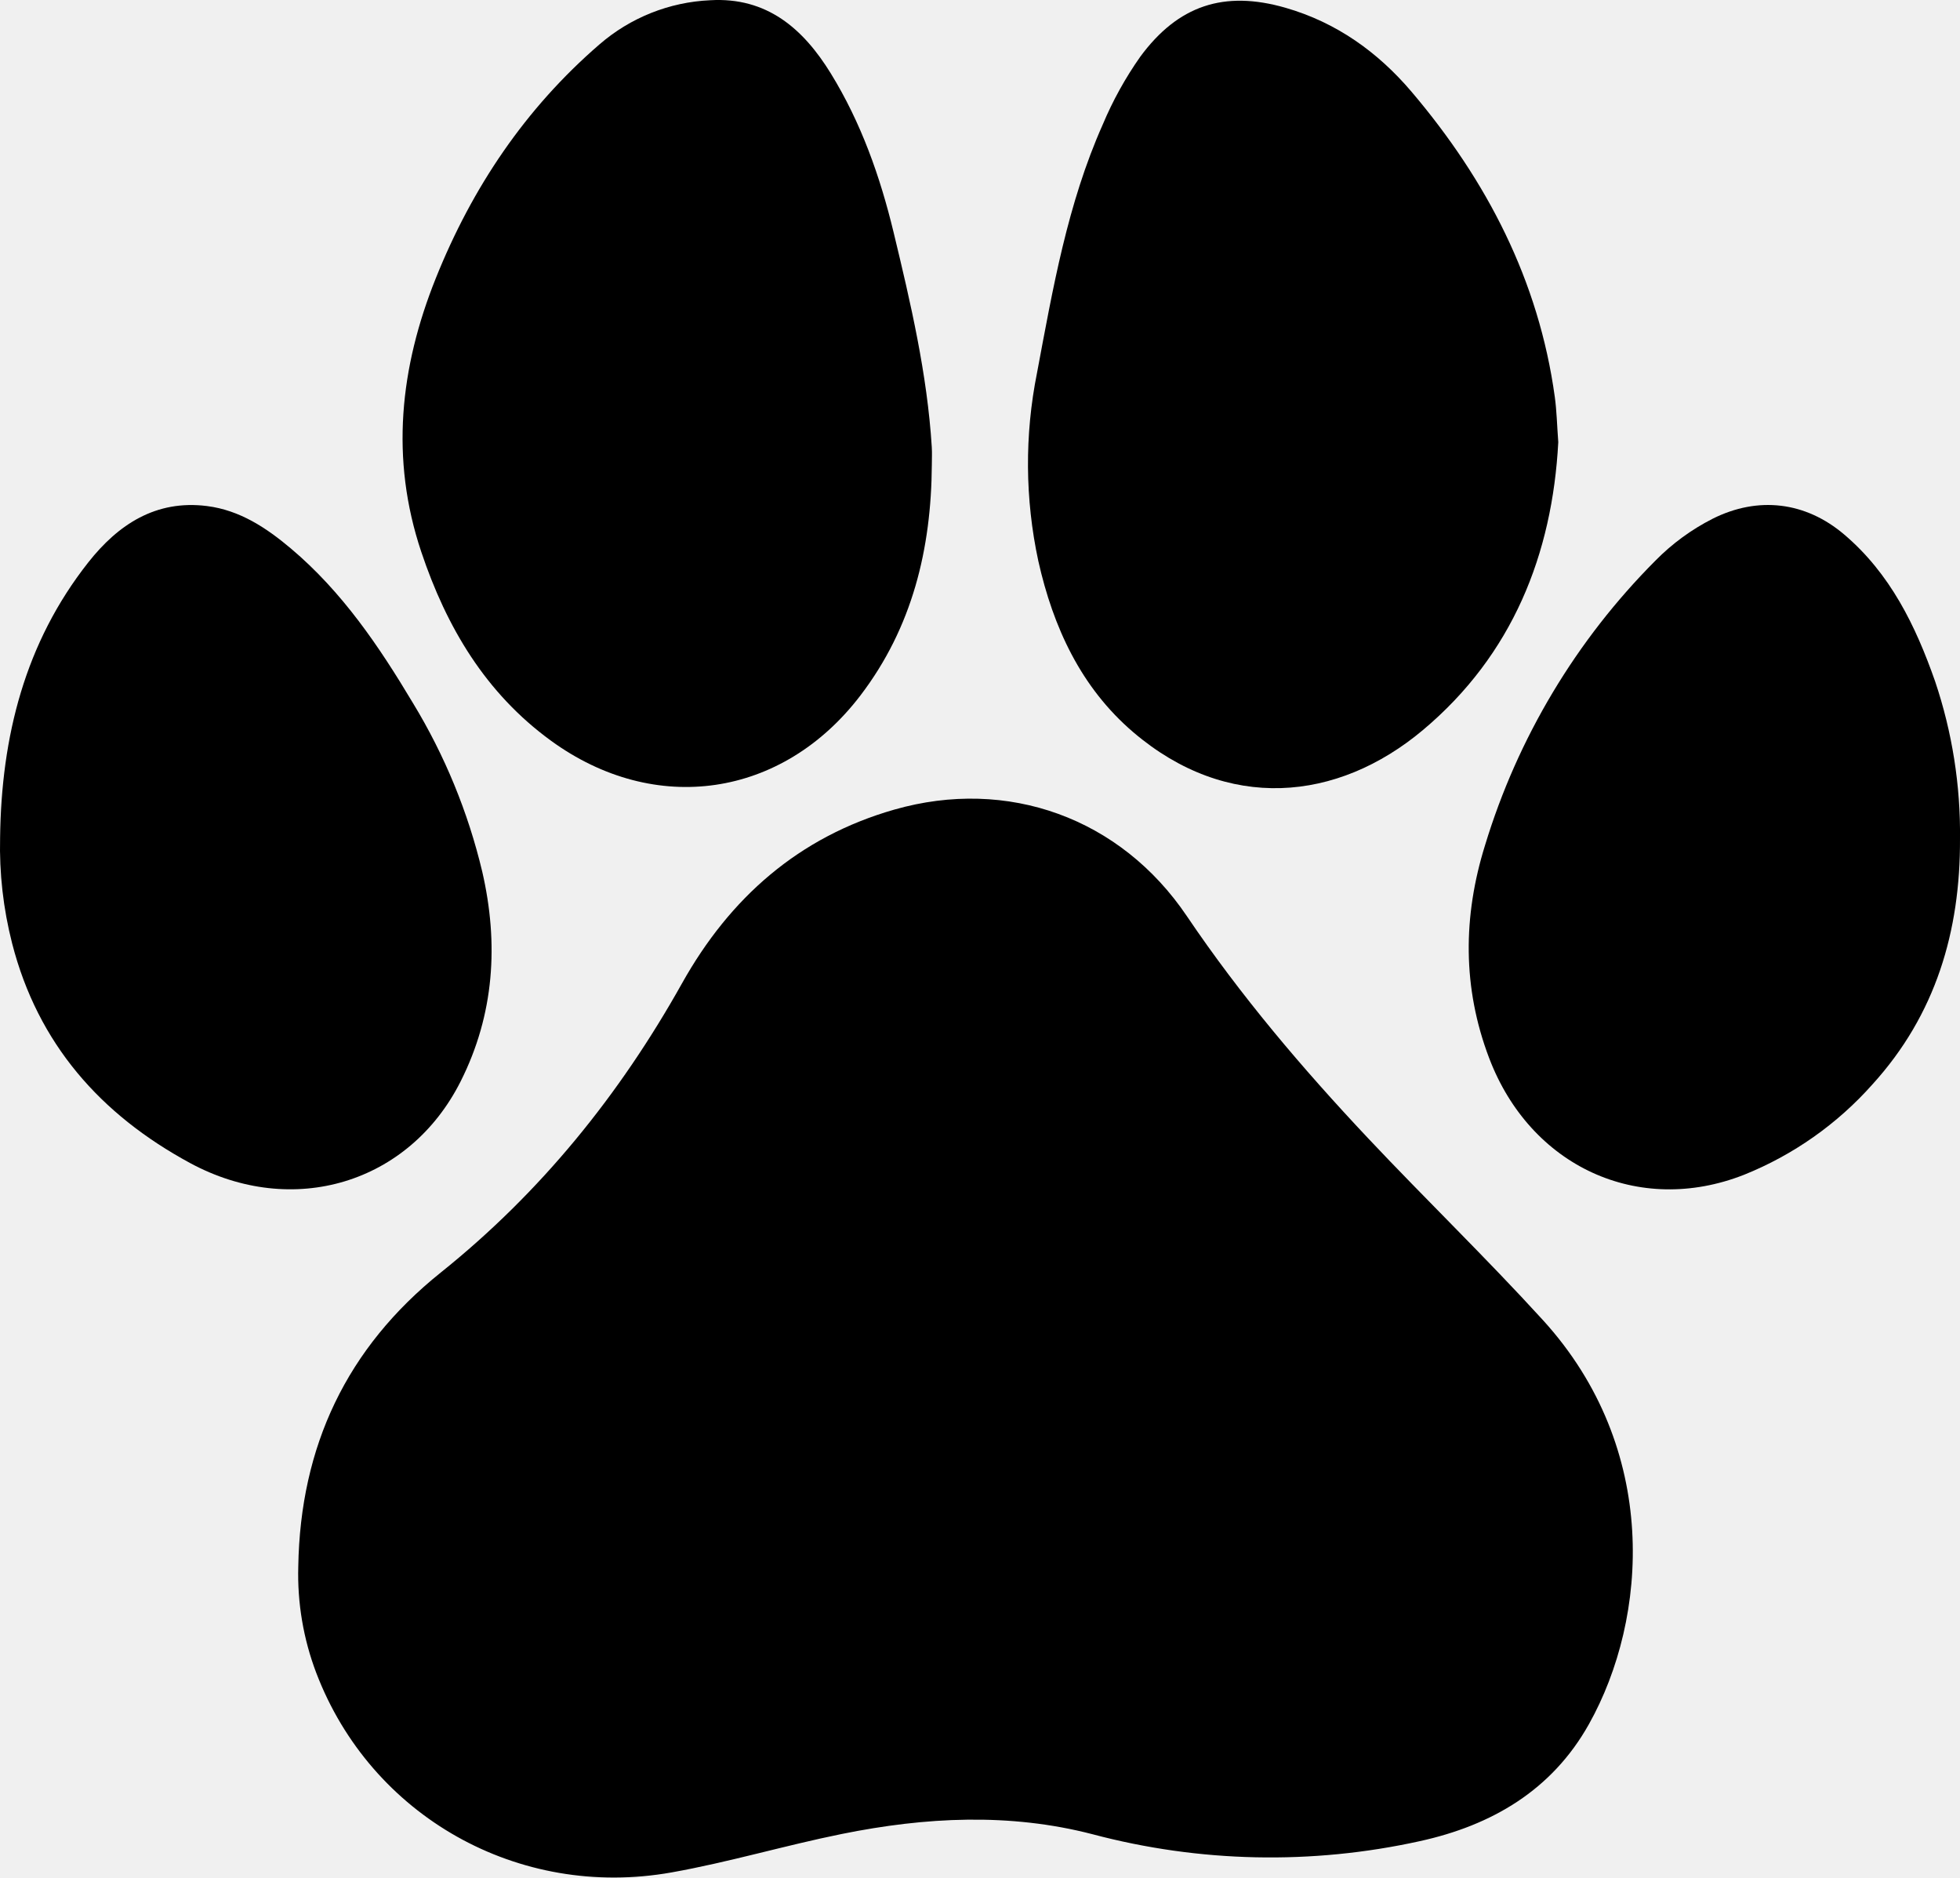
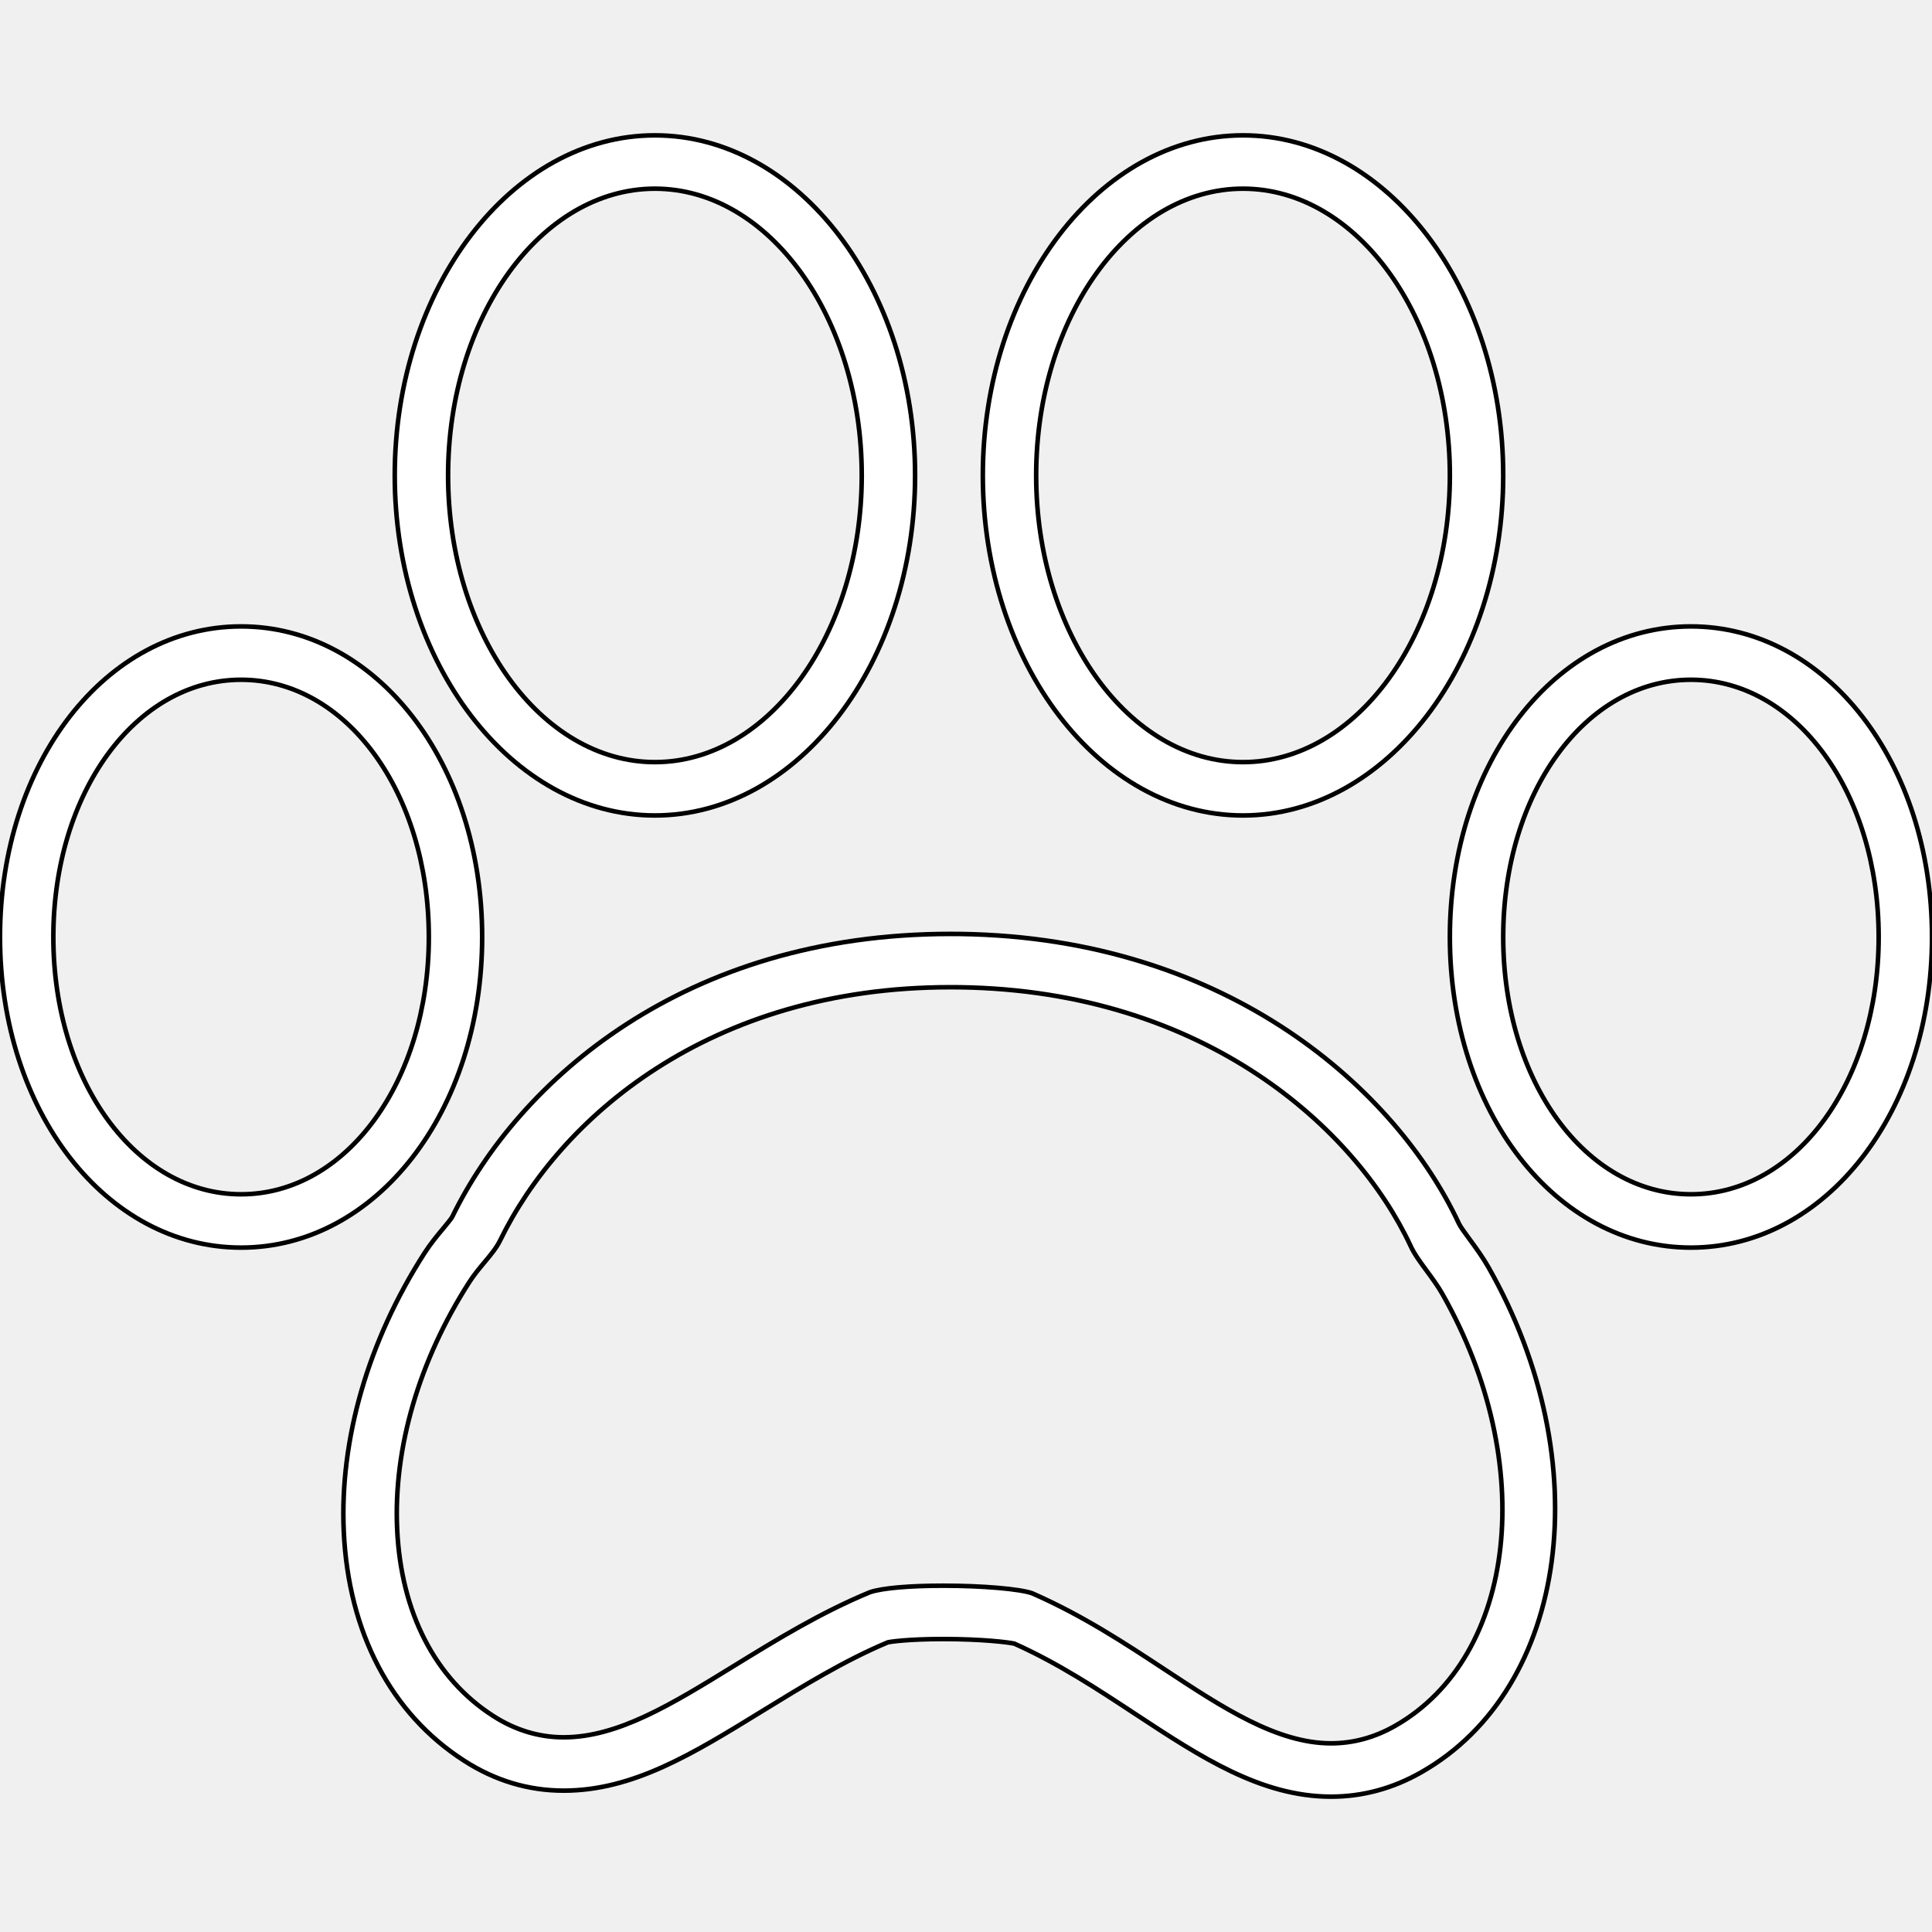
- <svg xmlns="http://www.w3.org/2000/svg" width="424.275" height="406.356" viewBox="0 0 424.275 406.356">
-   <g id="katman_2" data-name="katman 2">
-     <g id="katman_1-2" data-name="katman 1">
-       <g id="hGzkKf">
-         <g>
-           <path d="M64.567,339.028C65,313.054,75.016,291.75,95.415,275.411c21.631-17.325,38.716-38.457,52.224-62.598,10.364-18.522,25.273-31.676,45.95-37.59,24.547-7.021,48.978,1.801,63.317,23.041,11.615,17.205,24.978,32.936,39.173,48.015,12.494,13.272,25.613,25.938,37.899,39.413,25.388,27.844,22.837,64.492,9.979,87.458-8.012,14.31-21.032,21.917-36.626,25.334a150.069,150.069,0,0,1-70.823-1.498c-17.992-4.671-36.194-3.715-54.237-.071-12.357,2.495-24.498,6.125-36.898,8.331-33.191,5.904-65.092-12.186-76.91-43.178A60.022,60.022,0,0,1,64.567,339.028Z" />
-           <path d="M337.314,95.701c-1.284,24.265-9.92,46.027-29.258,62.269-18.625,15.644-42.491,17.782-62.73.512-11.301-9.643-17.351-22.693-20.567-37.08a99.929,99.929,0,0,1-.277-40.711c3.43-18.265,6.589-36.585,14.223-53.731a77.673,77.673,0,0,1,8.127-14.688C255.01,1.167,264.964-2.143,278.263,1.682c11.056,3.18,20.03,9.619,27.326,18.218,16.261,19.166,27.506,40.802,30.974,66.013C336.976,88.914,337.037,91.964,337.314,95.701Z" />
-           <path d="M201.71,100.611c-.121,18.186-4.209,35.168-15.455,49.907-16.901,22.151-44.474,26.178-66.991,9.79-14.166-10.31-22.606-24.564-28.071-40.864-6.759-20.16-4.617-39.876,3.143-59.225C102.196,40.617,113.691,23.49,129.761,9.612A39.28,39.28,0,0,1,153.728.052C166.011-.672,173.885,6.22,179.835,15.883c6.549,10.635,10.679,22.302,13.597,34.39,3.699,15.322,7.281,30.676,8.267,46.483C201.779,98.037,201.71,99.326,201.71,100.611Z" />
-           <path d="M.022,181.269c.275-21.81,5.348-42.15,19.113-59.583,6.453-8.172,14.611-13.564,25.686-12.16,7.097.9,12.84,4.711,18.181,9.215C74.077,128.083,82.058,139.886,89.39,152.16a126.59,126.59,0,0,1,14.995,36.473c3.594,15.577,2.629,30.908-4.667,45.402-11.141,22.131-36.346,29.705-58.581,17.676C21.736,241.215,8.202,225.884,2.626,204.183A84.209,84.209,0,0,1,.022,181.269Z" />
-           <path d="M424.274,181.56c.083,19.991-5.26,38.082-18.945,53.126a74.163,74.163,0,0,1-27.825,19.581c-22.831,8.963-46.229-1.769-55.161-25.289-5.767-15.184-5.695-30.605-.879-46.043A148.308,148.308,0,0,1,358.35,121.33a47.651,47.651,0,0,1,12.399-9.069c9.809-4.904,20.068-3.701,28.452,3.416,9.985,8.476,15.479,19.778,19.689,31.797A103.045,103.045,0,0,1,424.274,181.56Z" />
-         </g>
+ <svg xmlns="http://www.w3.org/2000/svg" version="1.1" id="Capa_1" width="800px" height="800px" viewBox="0 0 424.19 424.19" xml:space="preserve" fill="#000000" stroke="#000000">
+   <g id="SVGRepo_bgCarrier" stroke-width="0" />
+   <g id="SVGRepo_tracerCarrier" stroke-linecap="round" stroke-linejoin="round" />
+   <g id="SVGRepo_iconCarrier">
+     <g>
+       <g>
+         <path style="fill:#ffffff;" d="M143.794,179.042c-31.501,0-57.123-33.499-57.123-74.666c0-41.167,25.622-74.66,57.123-74.66 c31.495,0,57.123,33.493,57.123,74.66C200.917,145.543,175.289,179.042,143.794,179.042z M143.794,41.426 c-25.042,0-45.413,28.239-45.413,62.95c0,34.717,20.37,62.955,45.413,62.955c25.036,0,45.412-28.238,45.412-62.955 C189.206,69.665,168.83,41.426,143.794,41.426z" />
+       </g>
+       <g>
+         <path style="fill:#ffffff;" d="M292.253,394.474c-15.41,0-28.71-8.755-42.799-18.023c-8.497-5.598-17.154-11.293-26.761-15.581 c-1.39-0.298-7.056-1.001-15.57-1.001c-7.722,0-11.582,0.577-12.197,0.726c-9.486,3.969-18.701,9.641-27.618,15.119 c-15.258,9.389-28.333,17.439-43.563,17.439c-7.736,0-15.078-2.207-21.828-6.564c-16.028-10.281-25.414-28.144-26.438-50.295 c-0.938-20.208,5.358-41.925,17.717-61.16c1.29-2.002,2.705-3.74,4.177-5.489c0.577-0.698,1.644-1.979,1.901-2.437 c14.609-30.02,51.033-62.157,109.399-62.157l2.207,0.012c59.271,0.837,95.991,34.757,109.423,63.553 c0.338,0.721,1.298,2.035,2.15,3.19c1.709,2.311,3.104,4.254,4.368,6.461c24.262,42.72,17.635,92.438-14.764,110.85 C305.834,392.672,299.166,394.474,292.253,394.474z M207.129,348.158c8.554,0,16.753,0.698,19.499,1.664 c11.081,4.866,20.259,10.91,29.139,16.754c12.705,8.371,24.588,16.188,36.492,16.188c4.854,0,9.572-1.286,14.032-3.825 c26.795-15.232,31.449-57.786,10.378-94.873c-0.943-1.658-2.133-3.3-3.482-5.123c-1.44-1.956-2.67-3.626-3.487-5.41 c-11.997-25.696-45.115-56.002-98.928-56.768l-2.124-0.012c-52.926,0-85.773,28.738-98.856,55.625 c-0.76,1.543-1.896,2.95-3.419,4.763c-1.152,1.378-2.318,2.784-3.308,4.323c-11.059,17.205-16.7,36.486-15.868,54.281 c0.843,18.252,8.32,32.815,21.074,40.998c4.837,3.116,10.041,4.699,15.493,4.699c11.916,0,23.678-7.244,37.31-15.633 c9.421-5.792,19.047-11.722,29.942-16.228C193.804,348.644,199.822,348.158,207.129,348.158z" />
+       </g>
+       <g>
+         <path style="fill:#ffffff;" d="M272.915,179.042c-31.501,0-57.126-33.499-57.126-74.666c0-41.167,25.625-74.66,57.126-74.66 c31.5,0,57.129,33.493,57.129,74.66C330.044,145.543,304.415,179.042,272.915,179.042z M272.915,41.426 c-25.039,0-45.418,28.239-45.418,62.95c0,34.717,20.373,62.955,45.418,62.955c25.039,0,45.418-28.238,45.418-62.955 C318.333,69.665,297.954,41.426,272.915,41.426z" />
+       </g>
+       <g>
+         <path style="fill:#ffffff;" d="M371.259,273.926c-29.676,0-52.926-29.951-52.926-68.189c0-38.248,23.25-68.202,52.926-68.202 c29.677,0,52.932,29.954,52.932,68.202C424.19,243.97,400.936,273.926,371.259,273.926z M371.259,149.246 c-23.112,0-41.215,24.813-41.215,56.491c0,31.669,18.103,56.479,41.215,56.479s41.222-24.811,41.222-56.479 C412.48,174.053,394.371,149.246,371.259,149.246z" />
+       </g>
+       <g>
+         <path style="fill:#ffffff;" d="M52.932,273.926C23.252,273.926,0,243.975,0,205.737c0-38.248,23.252-68.202,52.932-68.202 c29.682,0,52.932,29.954,52.932,68.202C105.863,243.97,82.614,273.926,52.932,273.926z M52.932,149.246 c-23.115,0-41.221,24.813-41.221,56.491c0,31.669,18.106,56.479,41.221,56.479c23.118,0,41.221-24.811,41.221-56.479 C94.153,174.053,76.05,149.246,52.932,149.246z" />
      </g>
    </g>
  </g>
</svg>
